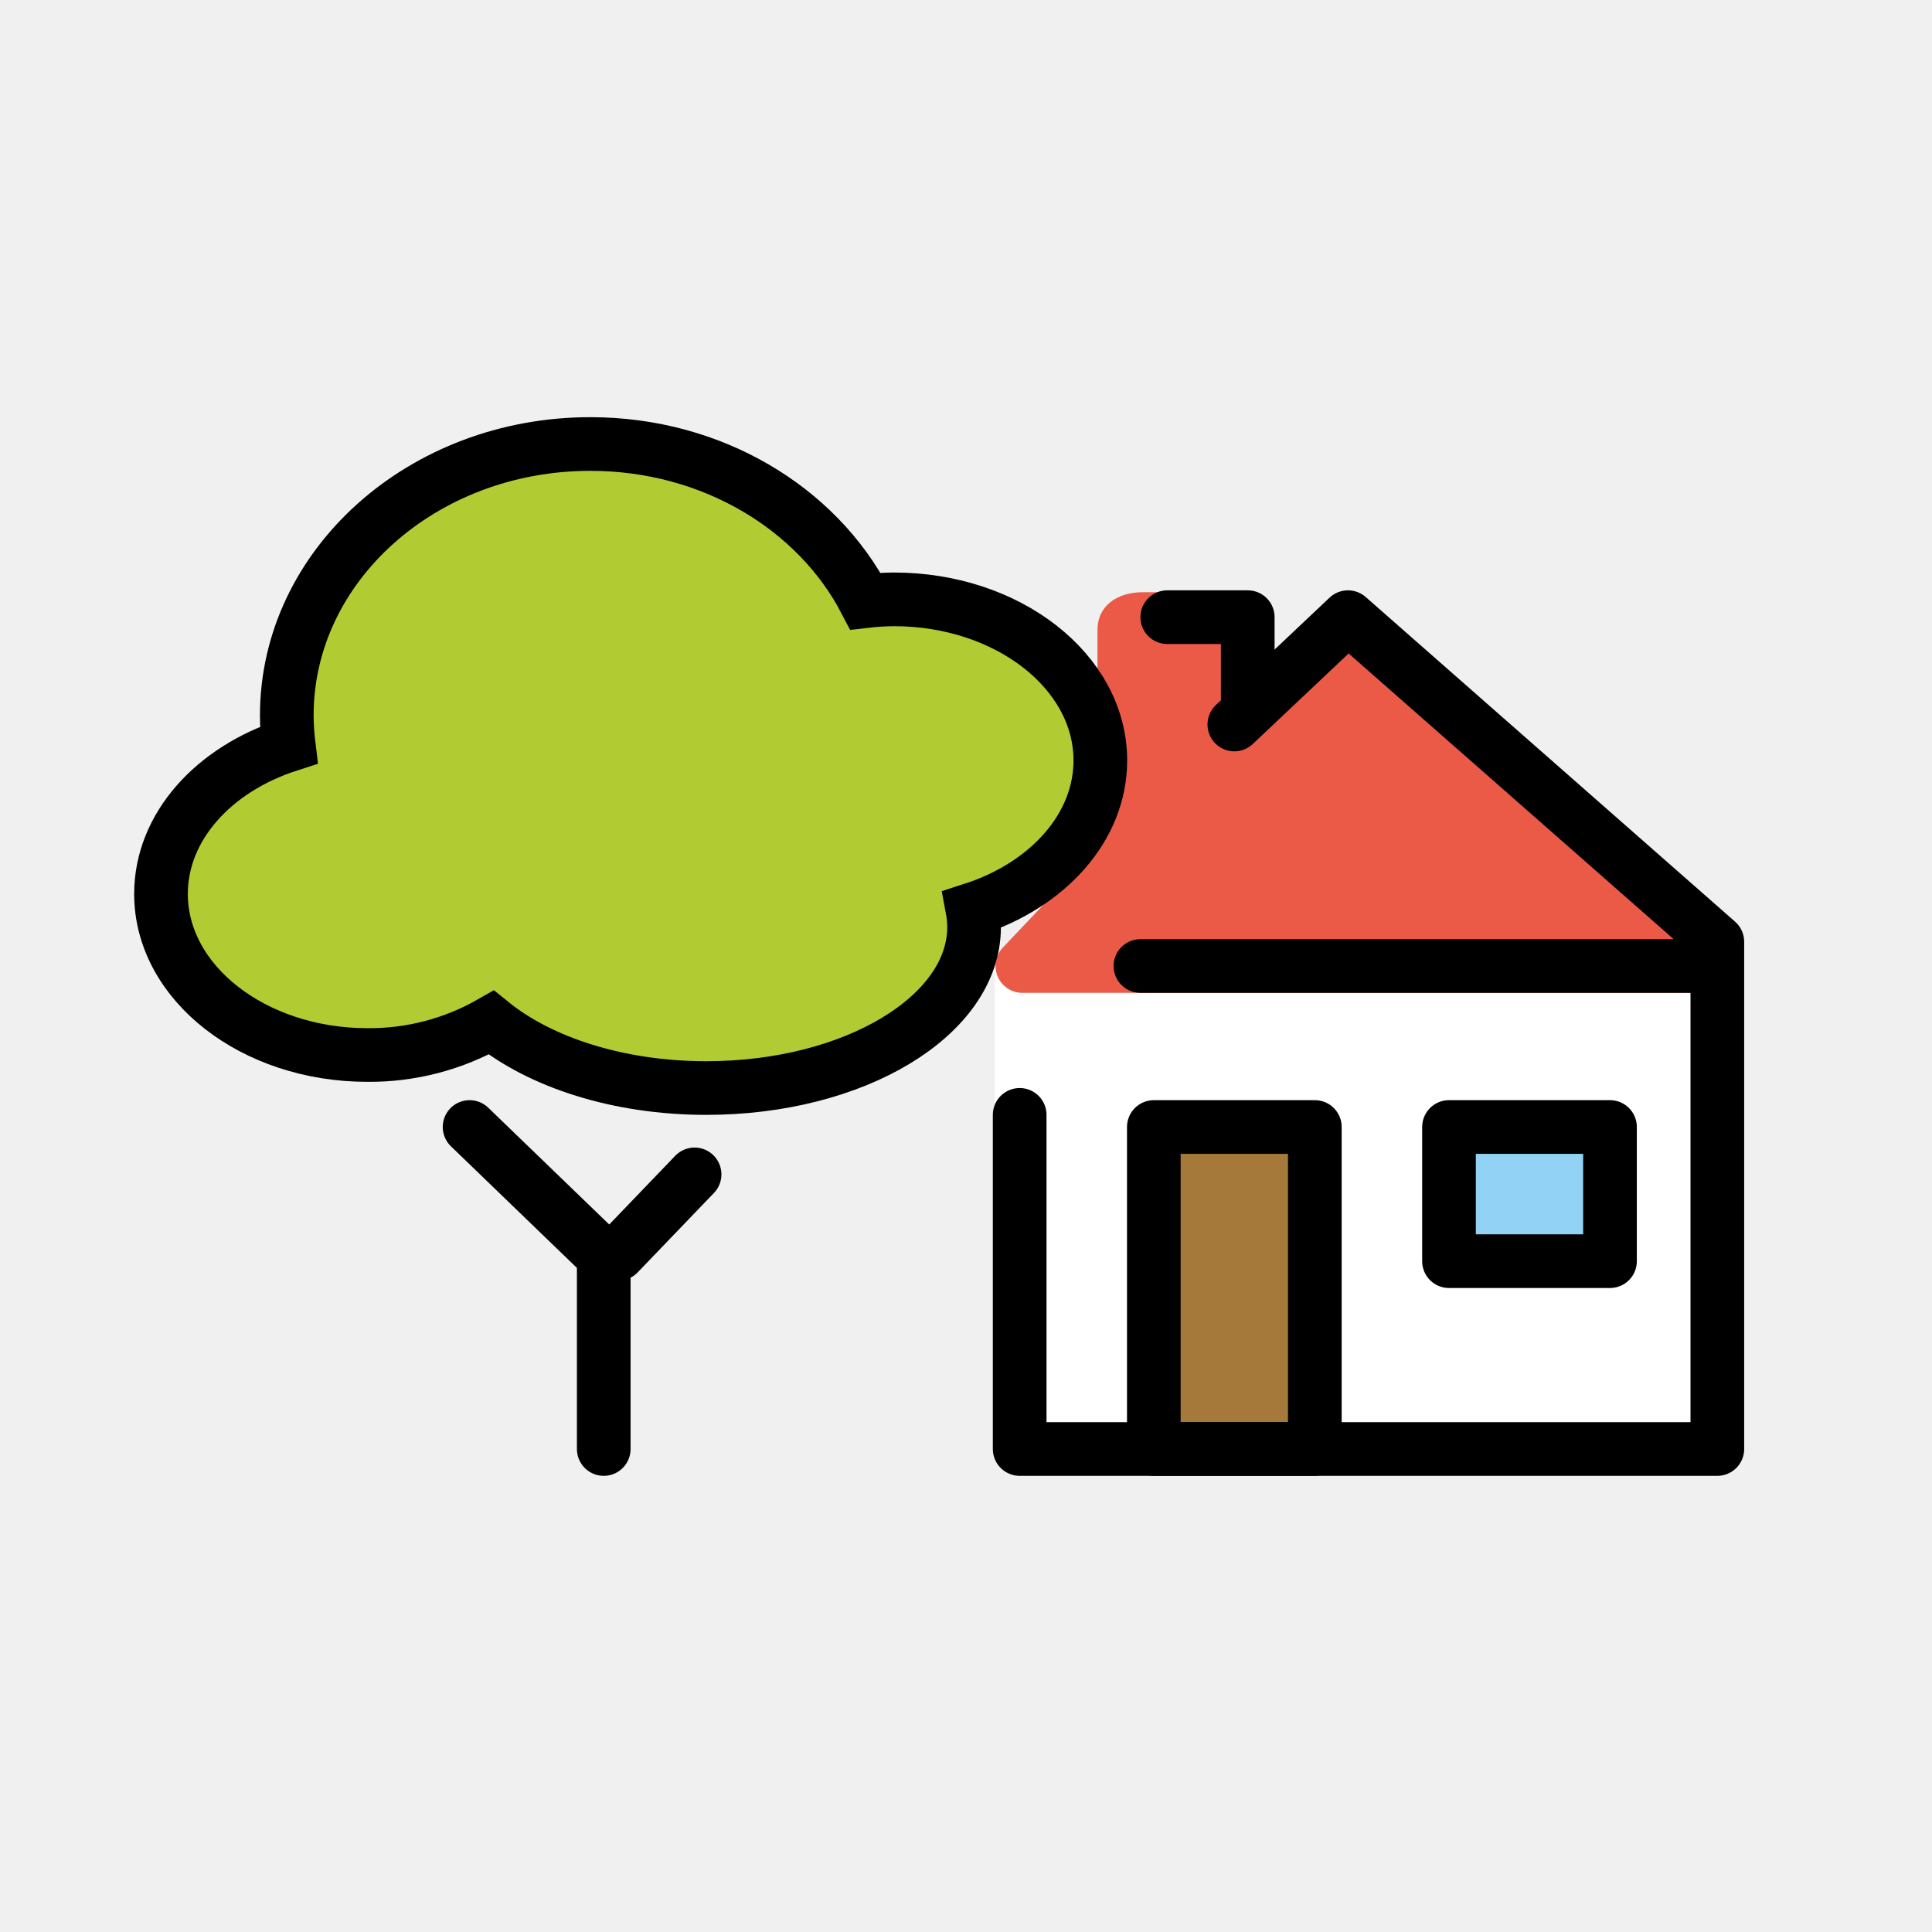
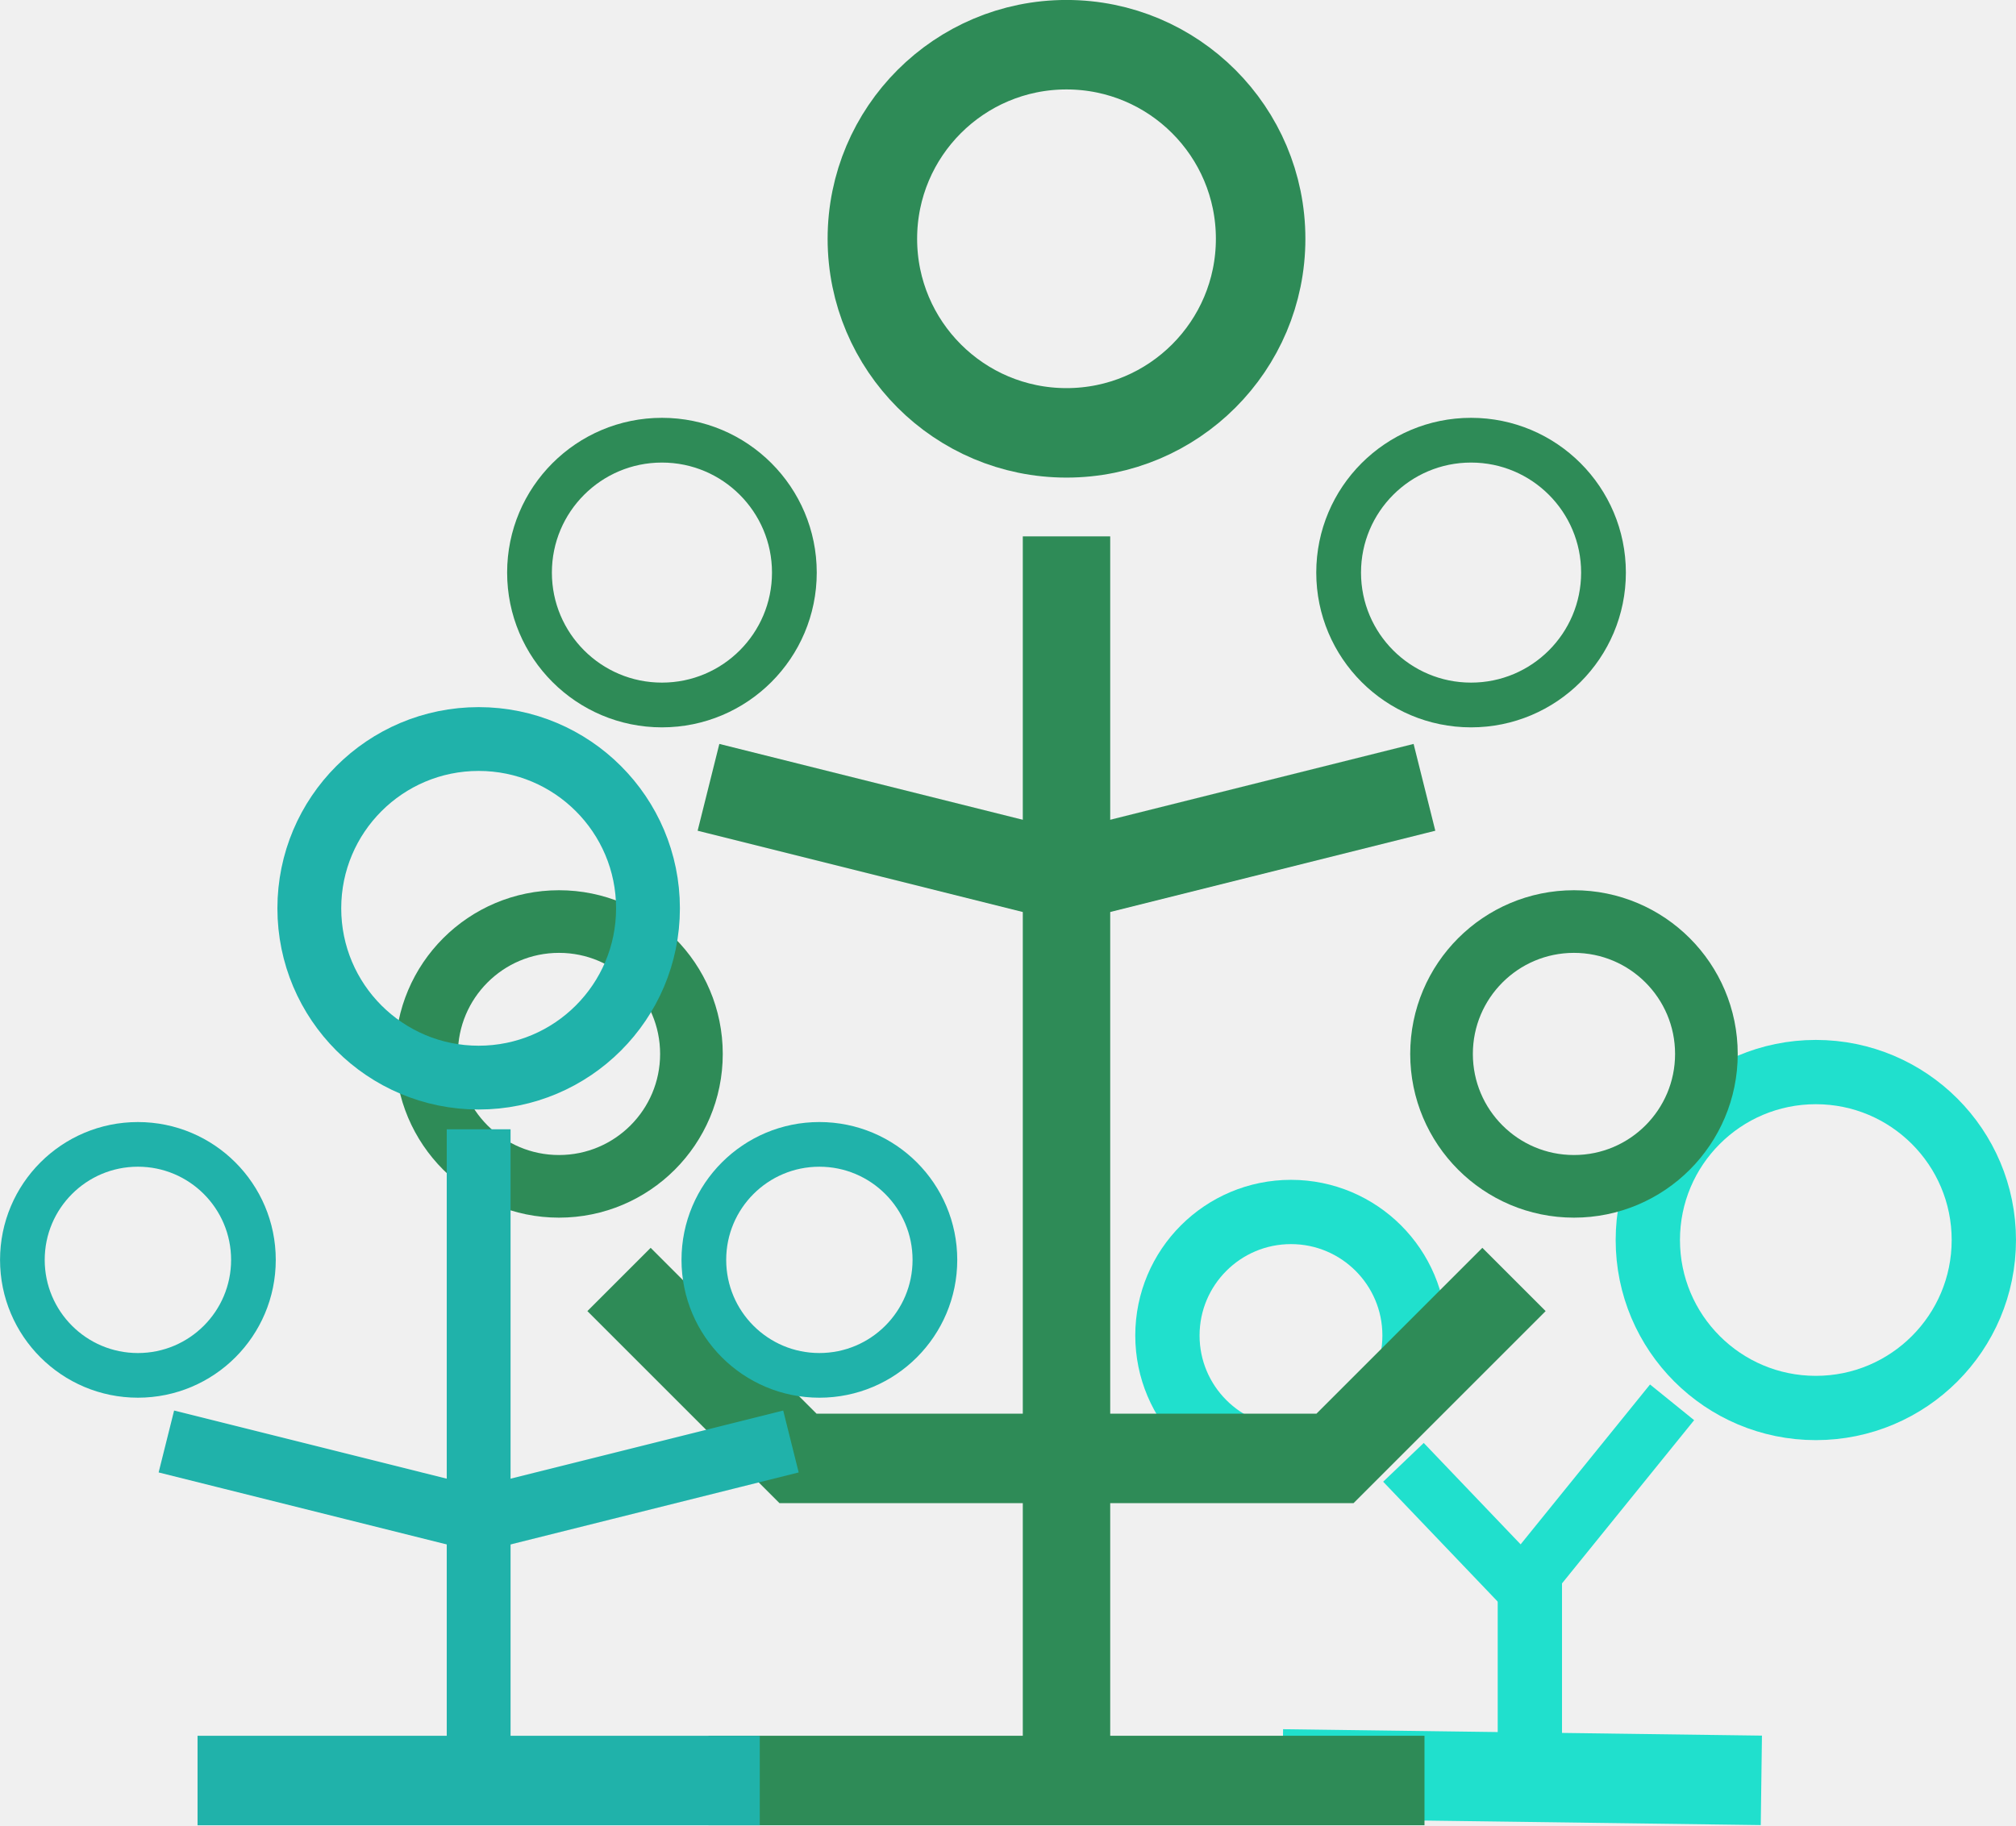
- <svg xmlns="http://www.w3.org/2000/svg" id="emoji" viewBox="0 0 72 72" version="1.1">
-   <g id="color">
-     <rect x="37.075" y="36.053" width="26.884" height="18.114" fill="#FFFFFF" />
-     <polygon fill="#EA5A47" stroke="#EA5A47" stroke-linecap="round" stroke-linejoin="round" stroke-miterlimit="10" stroke-width="2" points="50.235,23.2 38.1,36 63.5,36" />
-     <path fill="#EA5A47" d="M47.3,26l-6.4,6.059v-8.573c0-0.931,0.755-1.416,1.686-1.416h3.028 c0.931,0,1.686,0.485,1.686,1.416C47.3,23.486,47.3,26,47.3,26z" />
-     <rect x="43" y="42" width="6" height="12" fill="#A57939" />
-     <rect x="54" y="42" width="6" height="5" fill="#92D3F5" />
-     <path fill="#B1CC33" d="M41.006,28.339c0-3.312-3.445-6.003-7.694-6.003c-0.355,0.003-0.71,0.025-1.062,0.066 c-1.8-3.455-5.707-5.855-10.25-5.855c-6.248,0-11.312,4.529-11.312,10.114c0.001,0.369,0.025,0.738,0.07,1.104 C7.966,28.666,6,30.81,6,33.314c0,3.312,3.445,6.003,7.694,6.003c1.615,0.014,3.206-0.402,4.614-1.207 c1.818,1.477,4.726,2.438,8.015,2.438c5.511,0,9.978-2.688,9.978-6.003c-0.001-0.219-0.021-0.438-0.061-0.653 C39.036,32.99,41.006,30.845,41.006,28.339z" />
-   </g>
-   <g id="hair" />
-   <g id="skin" />
-   <g id="skin-shadow" />
-   <g id="line">
-     <polyline fill="none" stroke="#000000" stroke-linecap="round" stroke-linejoin="round" stroke-miterlimit="10" stroke-width="2" points="46,27 50.235,23 64,35.098 64,54 38,54 38,41.548" />
-     <rect x="43" y="42" width="6" height="12" fill="none" stroke="#000000" stroke-linecap="round" stroke-linejoin="round" stroke-miterlimit="10" stroke-width="2" />
-     <rect x="54" y="42" width="6" height="5" fill="none" stroke="#000000" stroke-linecap="round" stroke-linejoin="round" stroke-miterlimit="10" stroke-width="2" />
-     <polyline fill="none" stroke="#000000" stroke-linecap="round" stroke-linejoin="round" stroke-miterlimit="10" stroke-width="2" points="43.5,23 46.5,23 46.5,26" />
-     <path fill="none" stroke="#000000" stroke-miterlimit="10" stroke-width="2" d="M31.245,39.34" />
-     <polyline fill="none" stroke="#000000" stroke-linecap="round" stroke-linejoin="round" stroke-width="2" points="22.5,54 22.5,46.827 17.5,42" />
-     <line x1="23.041" x2="25.885" y1="46.727" y2="43.766" fill="none" stroke="#000000" stroke-linecap="round" stroke-linejoin="round" stroke-width="2" />
-     <path fill="none" stroke="#000000" stroke-linecap="round" stroke-miterlimit="10" stroke-width="2" d="M41.006,28.339 c0-3.312-3.445-6.003-7.694-6.003c-0.355,0.003-0.71,0.025-1.062,0.066c-1.8-3.455-5.707-5.855-10.25-5.855 c-6.248,0-11.312,4.529-11.312,10.114c0.001,0.369,0.025,0.738,0.07,1.104C7.966,28.666,6,30.81,6,33.314 c0,3.312,3.445,6.003,7.694,6.003c1.615,0.014,3.206-0.402,4.614-1.207c1.818,1.477,4.726,2.438,8.015,2.438 c5.511,0,9.978-2.688,9.978-6.003c-0.001-0.219-0.021-0.438-0.061-0.653 C39.036,32.99,41.006,30.845,41.006,28.339z" />
-     <line x1="63.5" x2="42.5" y1="36" y2="36" fill="none" stroke="#000000" stroke-linecap="round" stroke-linejoin="round" stroke-miterlimit="10" stroke-width="2" />
+ <svg xmlns="http://www.w3.org/2000/svg" width="400" height="362.25" version="1.1" viewBox="0 0 105.83 95.845" xml:space="preserve">
+   <g transform="matrix(.713 0 0 .713 77.075 71.416)" fill="none" stroke="#20b2aa">
+     <g transform="matrix(1.7758 0 0 1.7758 -218.04 -53.747)">
+       <g transform="matrix(1.0075 0 0 1.0075 -117.66 -102.15)" fill="none" stroke="#008000">
+         <g transform="translate(6.3294 21.625)">
+           <g transform="translate(2.2098 31.932)">
+             <g transform="translate(143.47 -53.536)" stroke="#20e0cd">
+               <path transform="translate(-2.2098 -31.932)" d="m81.211 180.38 19.707 0.264" stroke-width="3.683" />
+               <g transform="translate(-.36252)">
+                 <path d="m89.544 146.87v-6.794" stroke-width="2.646" />
+                 <path d="m88.77 141.34 6.627-8.189" stroke-width="2.335" />
+                 <path d="m89.919 141.46-5.577-5.839" stroke-width="2.31" />
+               </g>
+               <circle cx="100.95" cy="126.47" r="6.914" stroke-width="2.646" />
+               <circle cx="79.351" cy="130.4" r="5.085" stroke-width="2.646" />
+             </g>
+           </g>
+         </g>
+       </g>
+       <g transform="matrix(1.4025 0 0 1.4025 78.297 -26.312)" fill="none" stroke="#2e8b57">
+         <circle cx="34.846" cy="31.29" r="3.915" stroke-width="1.852" />
+         <circle cx="4.841" cy="31.29" r="3.915" stroke-width="1.852" />
+         <path d="m9.26 52.775h21.167" stroke-width="2.646" />
+         <path d="m19.844 53.834v-37.849" stroke-width="2.584" />
+         <g stroke-width="2.646">
+           <circle cx="19.844" cy="7.185" r="5.739" />
+           <path d="m6.615 37.959 5.292 5.292h7.938" />
+           <path d="m33.073 37.959-5.292 5.292h-7.938" />
+         </g>
+         <circle cx="31.804" cy="17.056" r="3.915" stroke-width="1.323" />
+         <circle cx="7.884" cy="17.056" r="3.915" stroke-width="1.323" />
+         <path d="m9.26 23.406 10.583 2.646 10.583-2.646" stroke-width="2.646" />
+       </g>
+       <g transform="translate(61.911 -10.894)">
+         <path d="m8.189 58.6h23.31" stroke-width="3.711" />
+         <g transform="translate(0 3.7438)">
+           <circle cx="33.971" cy="33.263" r="4.79" stroke="#20b2aa" stroke-width="1.853" />
+           <circle cx="5.716" cy="33.263" r="4.79" stroke-width="1.852" />
+           <g stroke-width="2.646">
+             <path d="m19.844 53.743v-25.896" />
+             <circle cx="19.844" cy="18.683" r="7.021" />
+             <path d="m6.896 40.795 12.948 3.237 12.948-3.237" />
+           </g>
+         </g>
+       </g>
+     </g>
  </g>
</svg>
